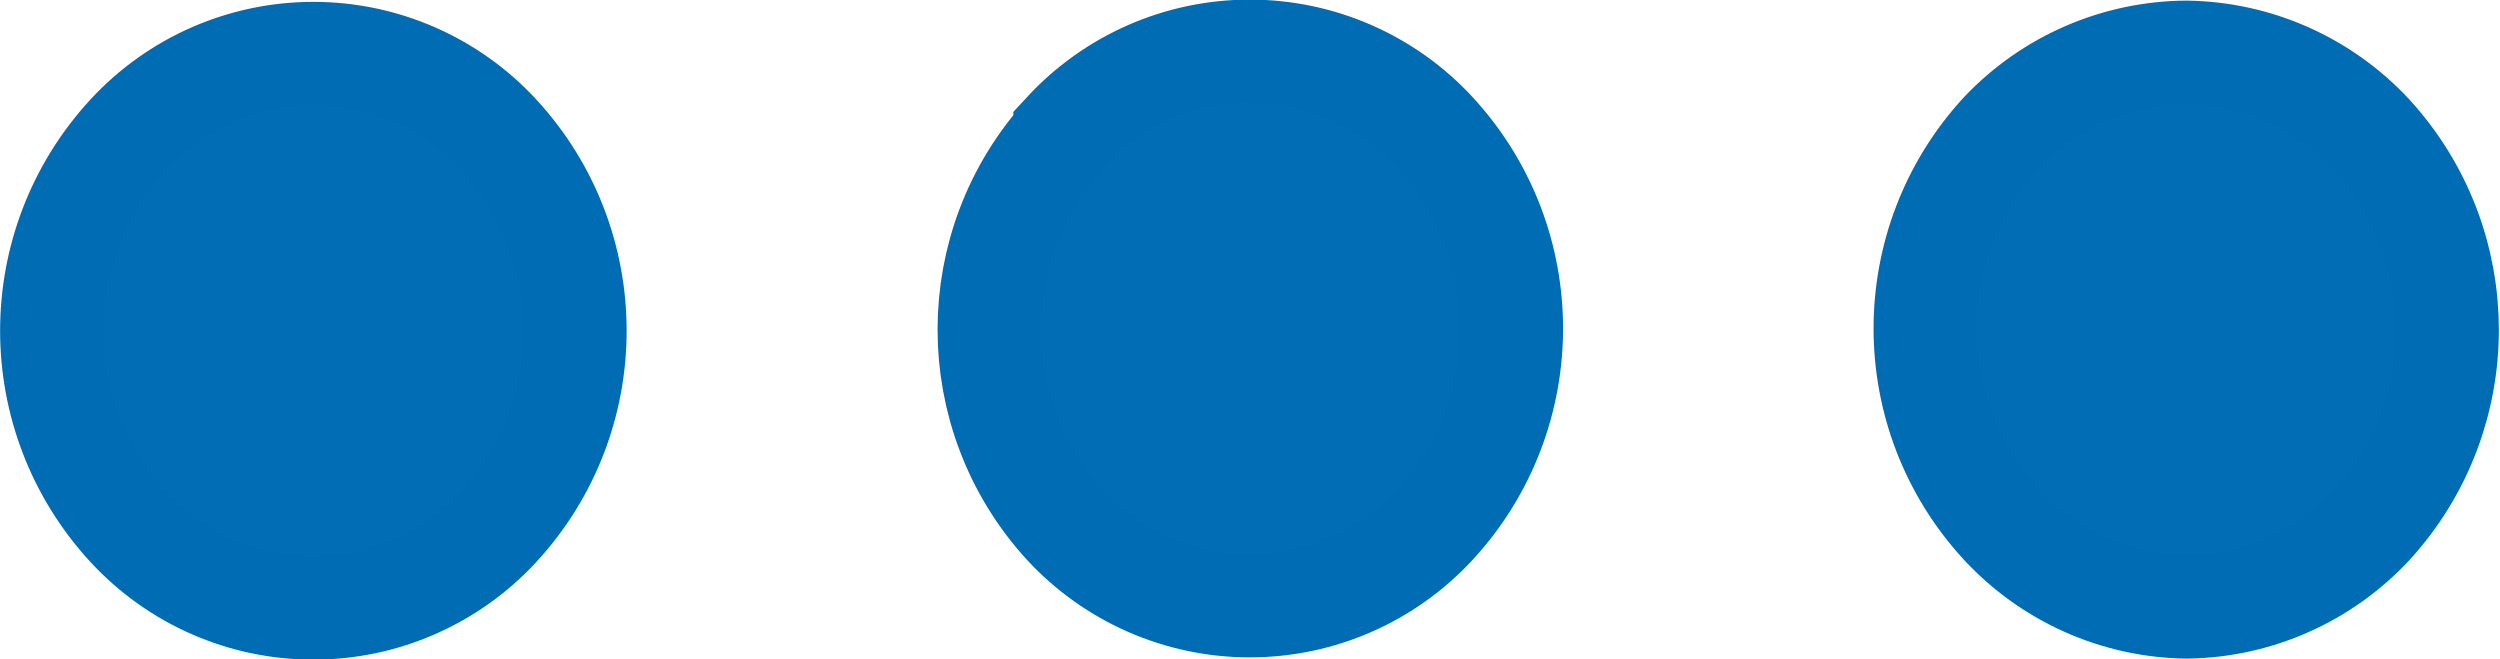
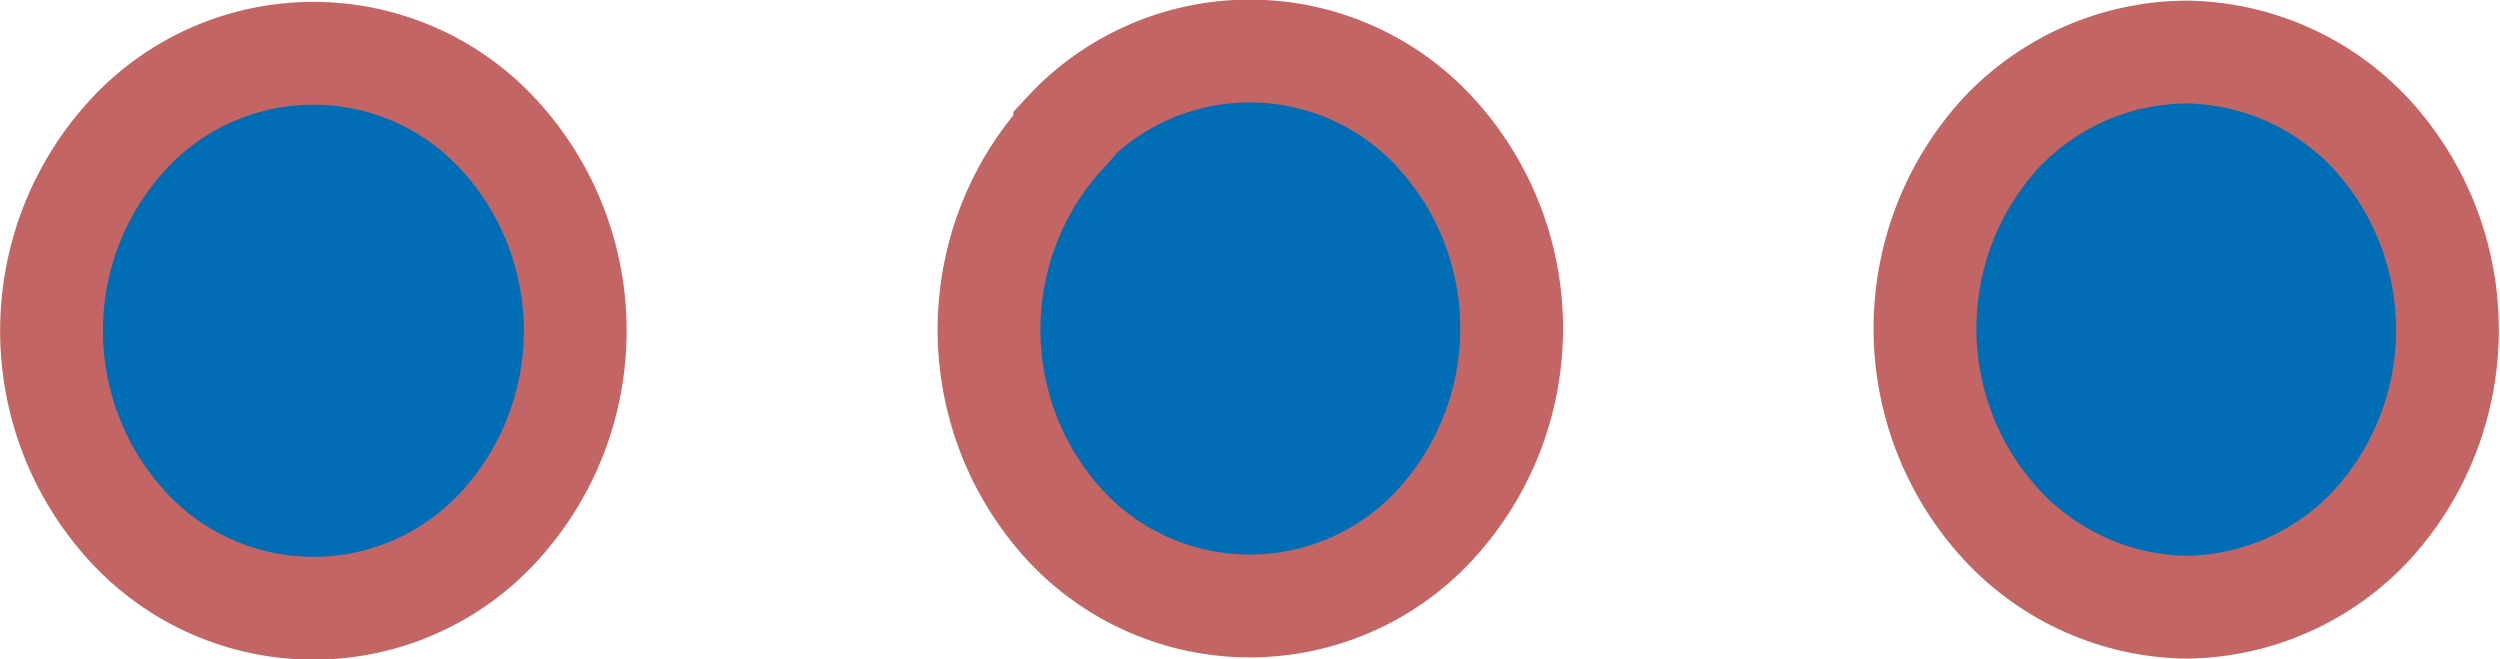
<svg xmlns="http://www.w3.org/2000/svg" width="12.158" height="3.203" viewBox="0 0 12.158 3.203">
  <defs>
-     <style>.a{fill:#006db4;stroke:#006cb4;stroke-width:0.5px;}</style>
+     <style>.a{fill:#006db4;stroke:#C36564;stroke-width:0.5px;}</style>
  </defs>
  <path class="a" d="M1.275,2.7a1.251,1.251,0,0,1-.9-.4A1.409,1.409,0,0,1,.373.4a1.251,1.251,0,0,1,.9-.4,1.25,1.25,0,0,1,.9.4,1.409,1.409,0,0,1,0,1.911A1.25,1.25,0,0,1,1.275,2.7Zm5.455-.4A1.409,1.409,0,0,0,6.73.4a1.225,1.225,0,0,0-1.8,0,1.409,1.409,0,0,0,0,1.911,1.225,1.225,0,0,0,1.8,0Zm4.554,0a1.409,1.409,0,0,0,0-1.911,1.225,1.225,0,0,0-1.8,0,1.409,1.409,0,0,0,0,1.911,1.225,1.225,0,0,0,1.8,0Z" transform="translate(11.908 2.953) rotate(180)" />
</svg>
